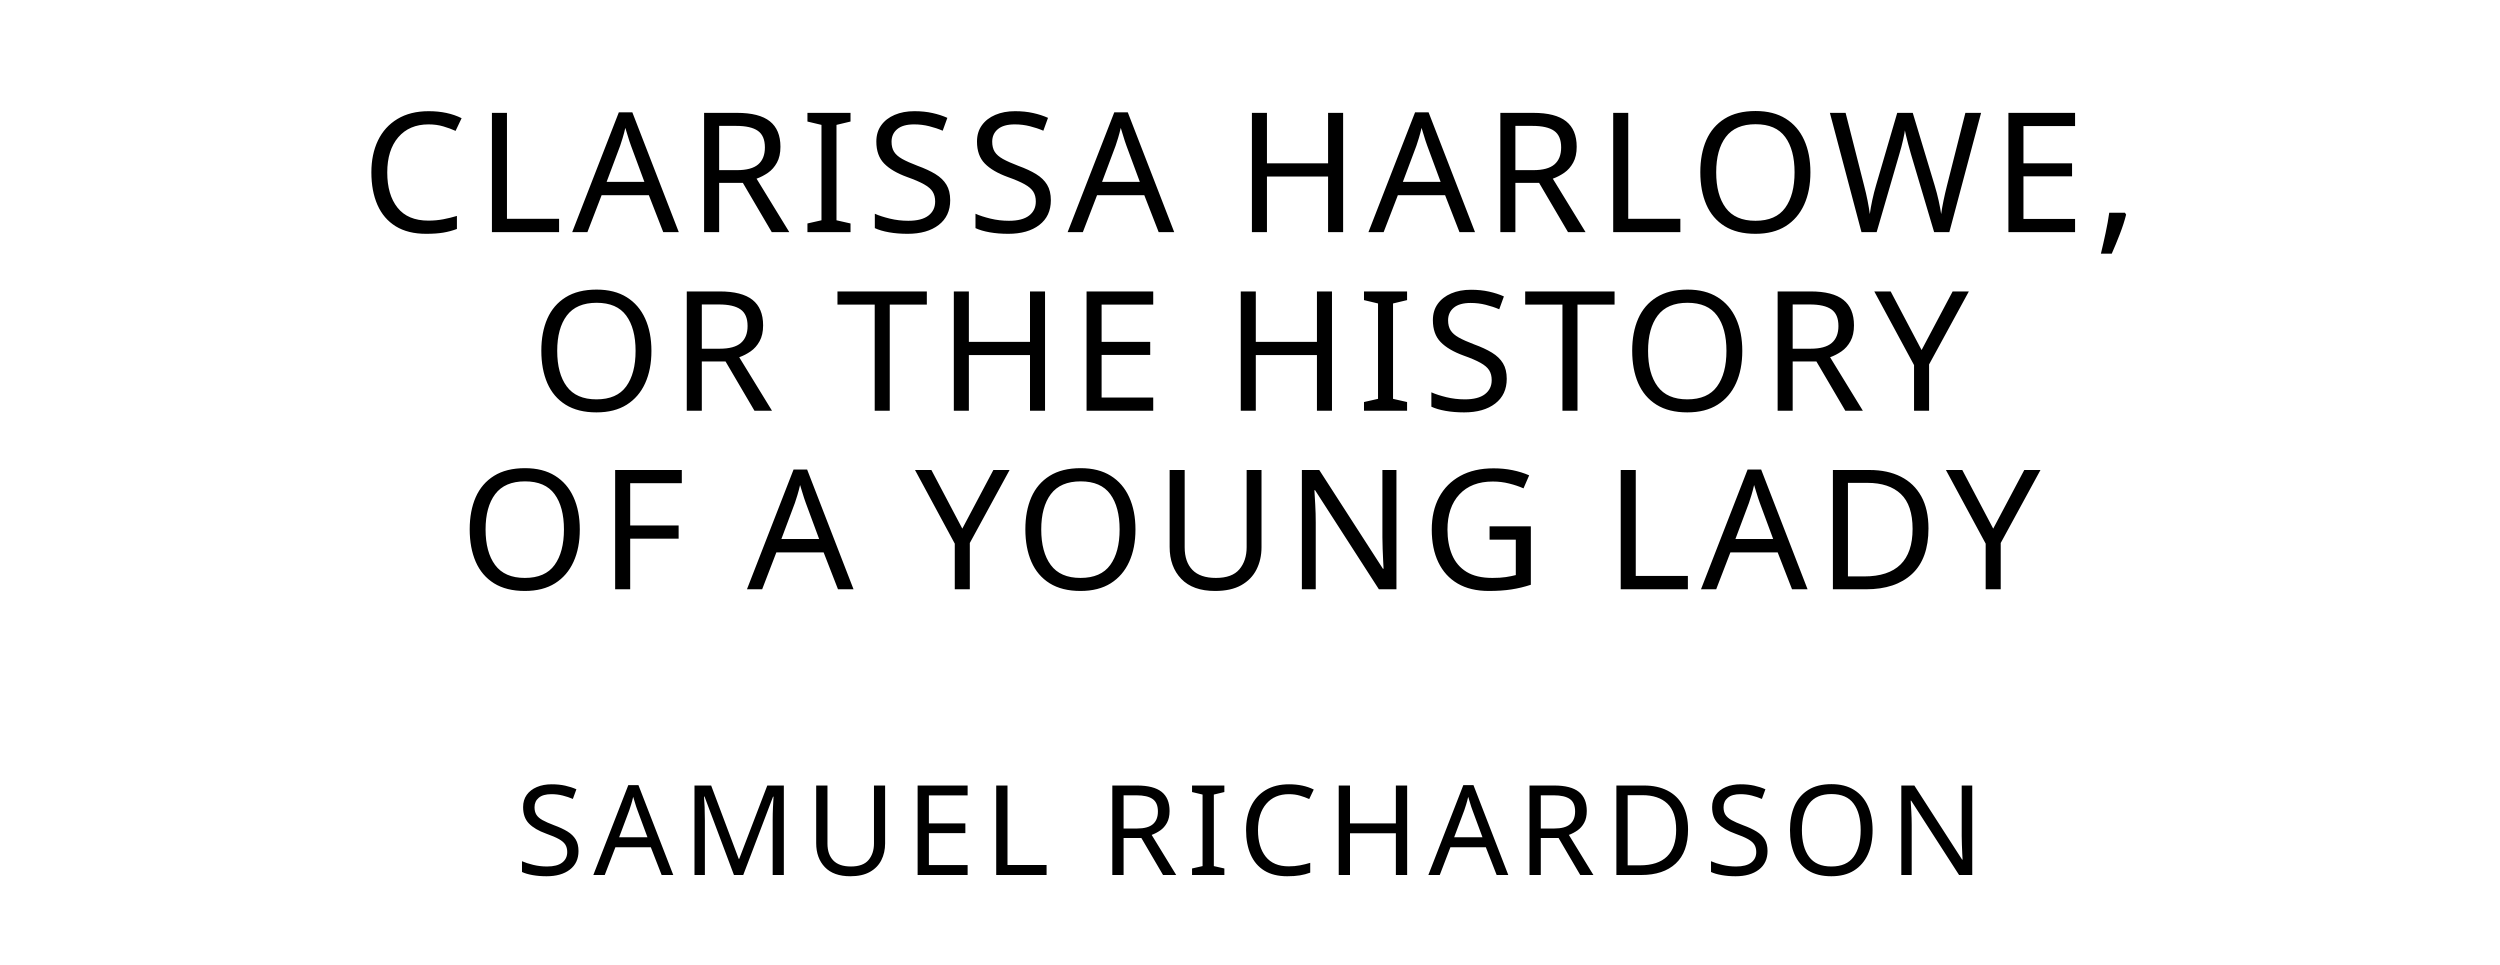
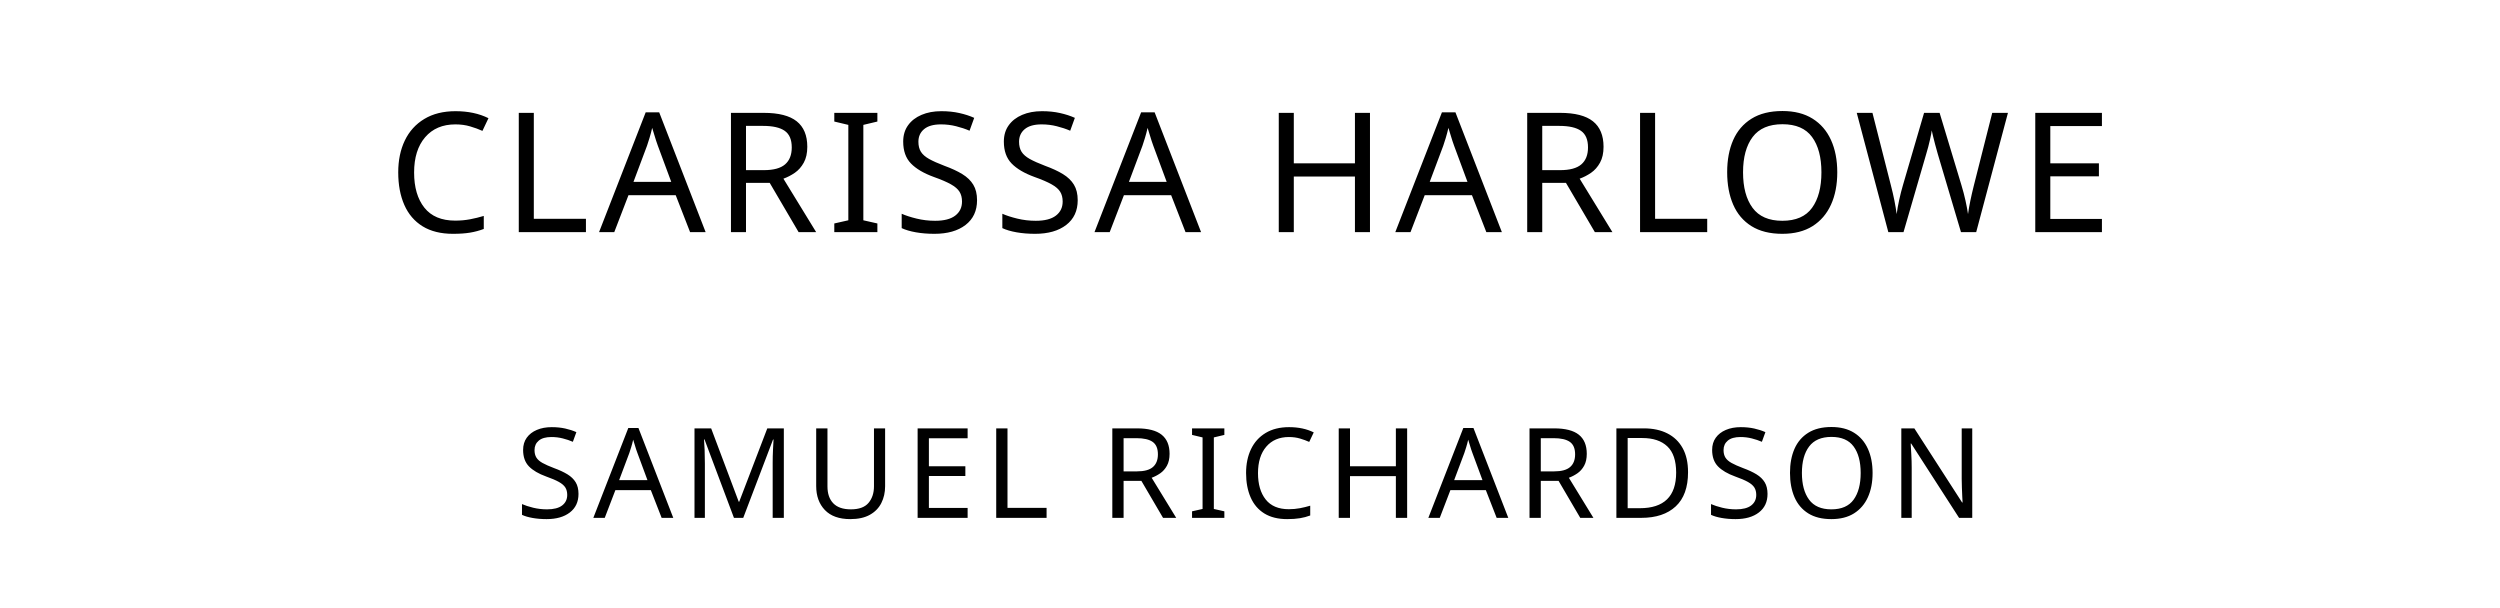
- <svg xmlns="http://www.w3.org/2000/svg" version="1.1" viewBox="0 0 1400 540">
-   <style type="text/css"> text{ font-family: League Spartan; letter-spacing: 5px; text-anchor: middle; } .title{ font-size: 93.567px; } .author{ font-size: 70.175px; } </style>
-   <text class="title" x="700" y="130">CLARISSA HARLOWE,</text>
-   <text class="title" x="700" y="230">OR THE HISTORY</text>
-   <text class="title" x="700" y="330">OF A YOUNG LADY</text>
-   <text class="author" x="700" y="490">SAMUEL RICHARDSON</text>
+ <svg xmlns="http://www.w3.org/2000/svg" version="1.1" viewBox="0 0 1400 340">
+   <style type="text/css">
+ 		text{
+ 			font-family: League Spartan;
+ 			letter-spacing: 5px;
+ 			text-anchor: middle;
+ 		}
+ 
+ 		.title{
+ 			font-size: 93.567px;
+ 		}
+ 
+ 		.author{
+ 			font-size: 70.175px;
+ 		}
+ 	</style>
+   <text class="title" x="700" y="130">CLARISSA HARLOWE</text>
+   <text class="author" x="700" y="290">SAMUEL RICHARDSON</text>
</svg>
